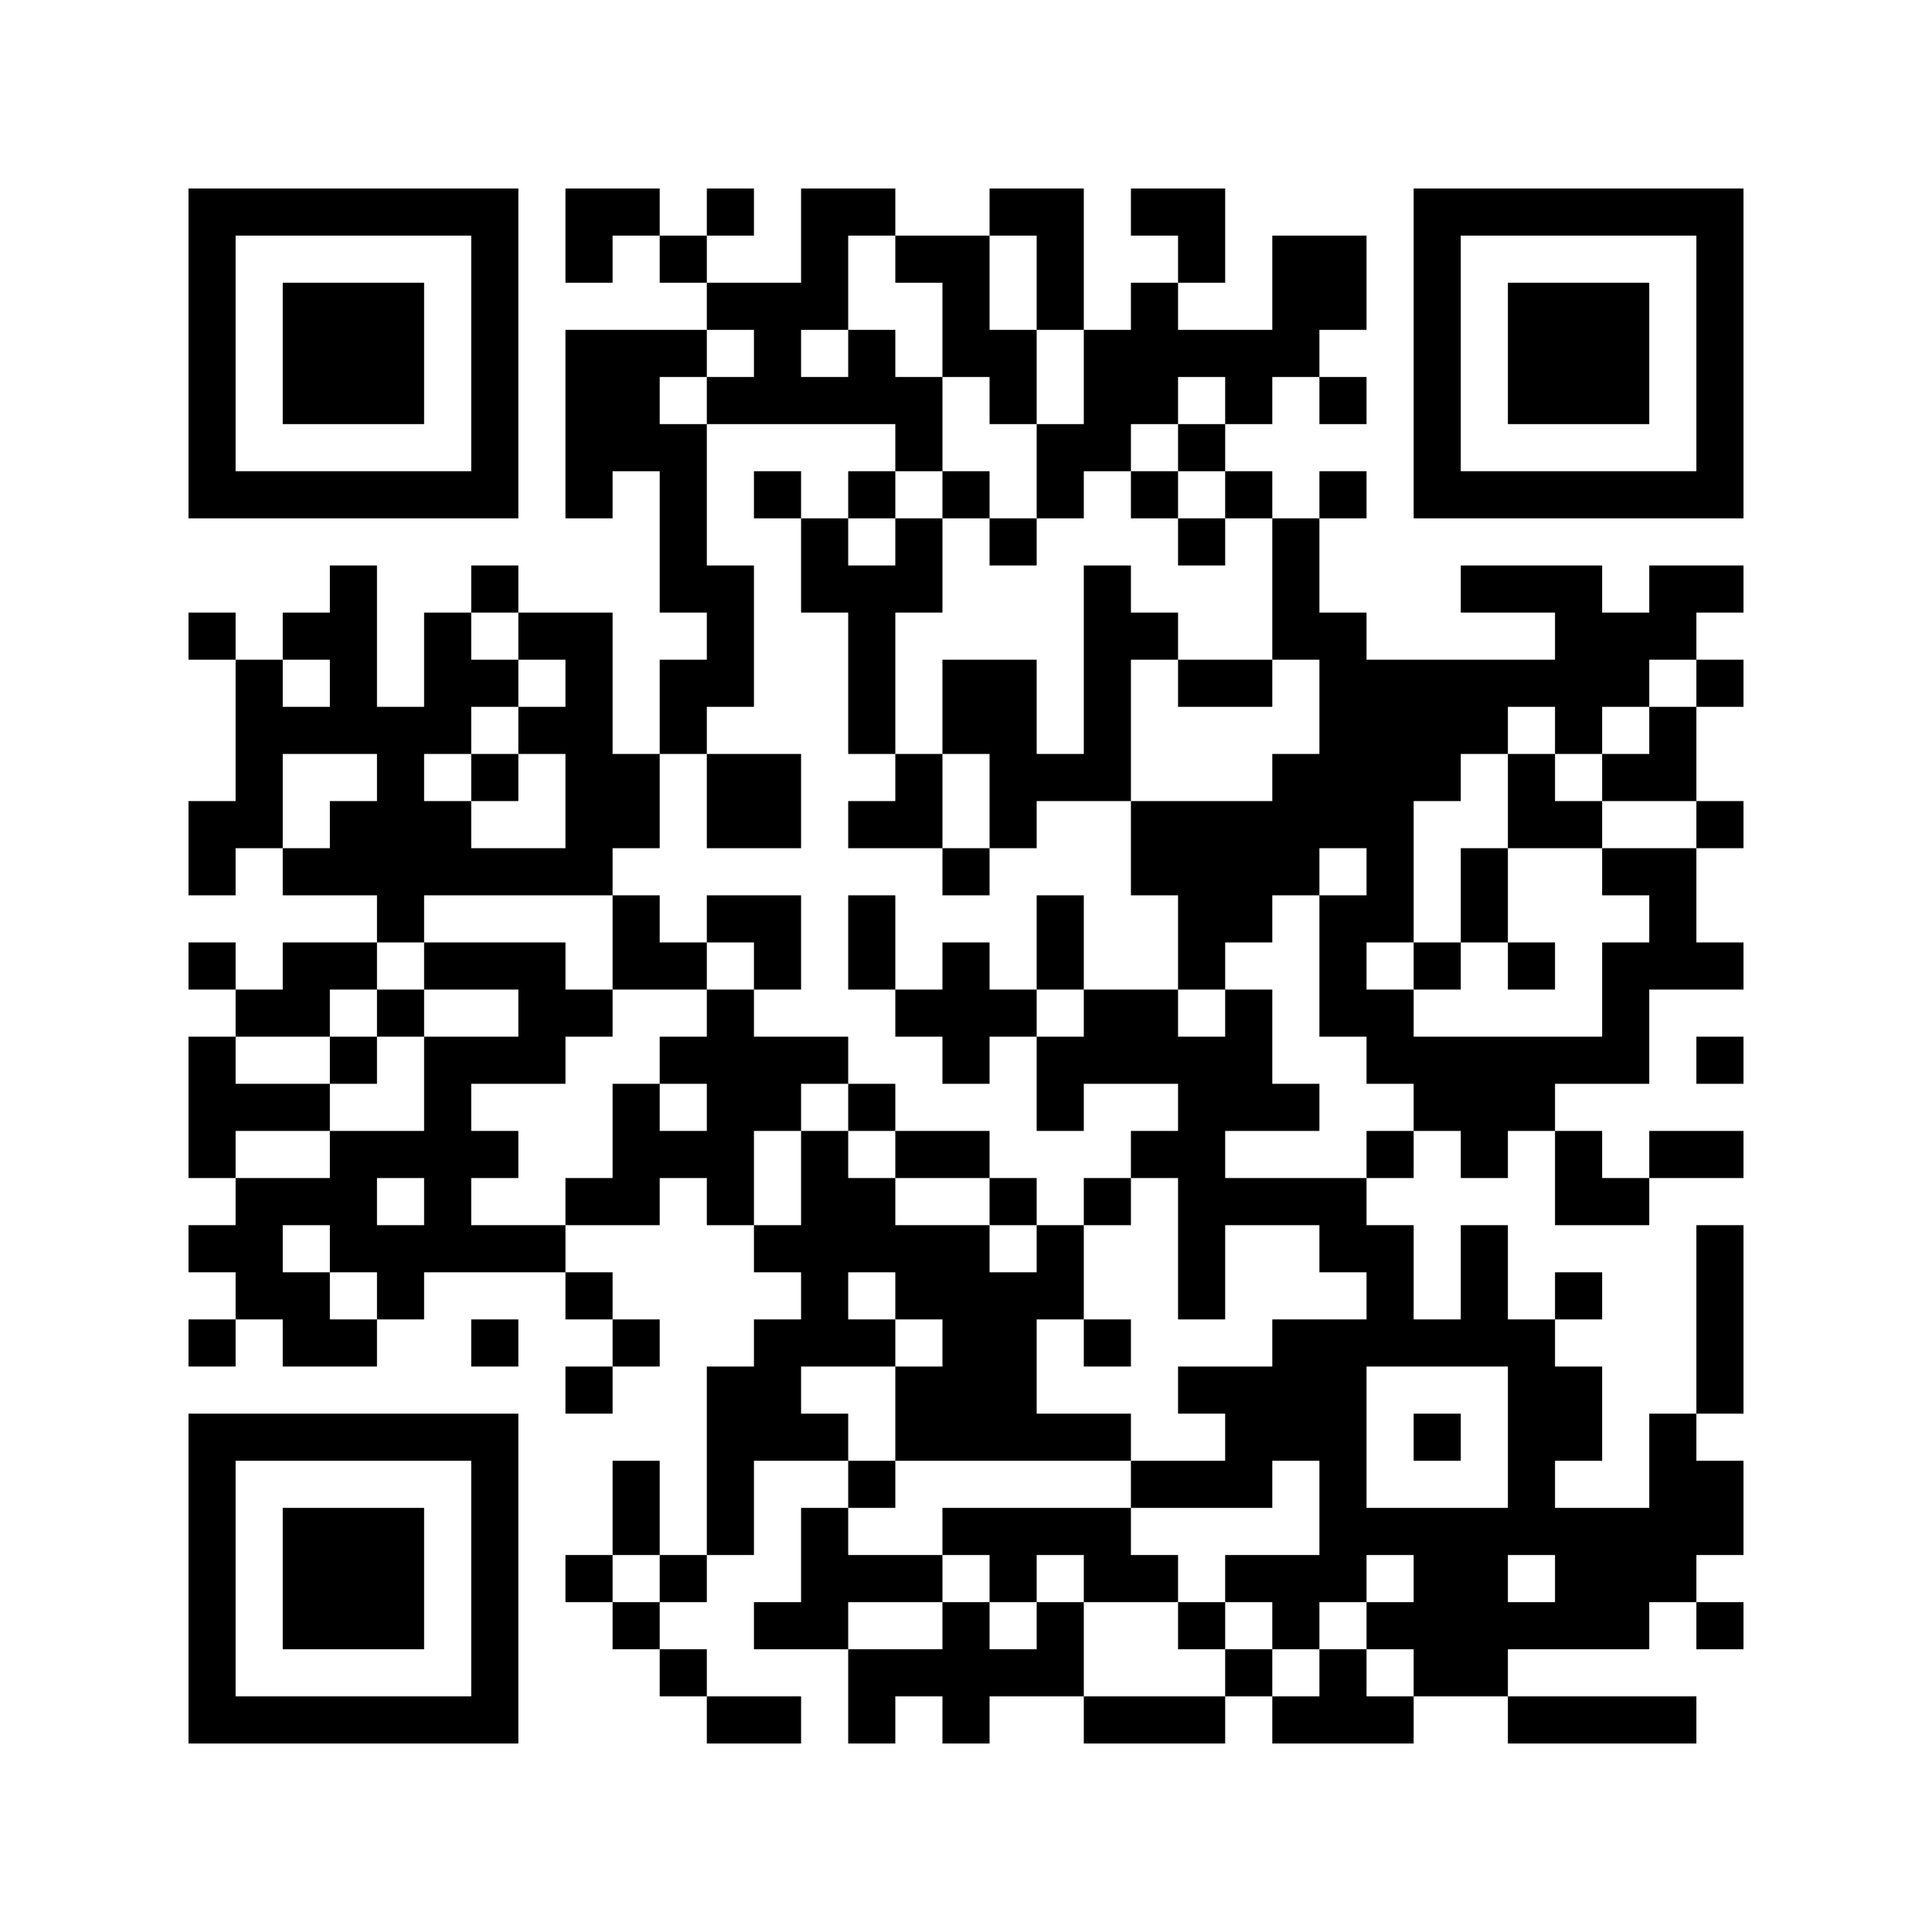
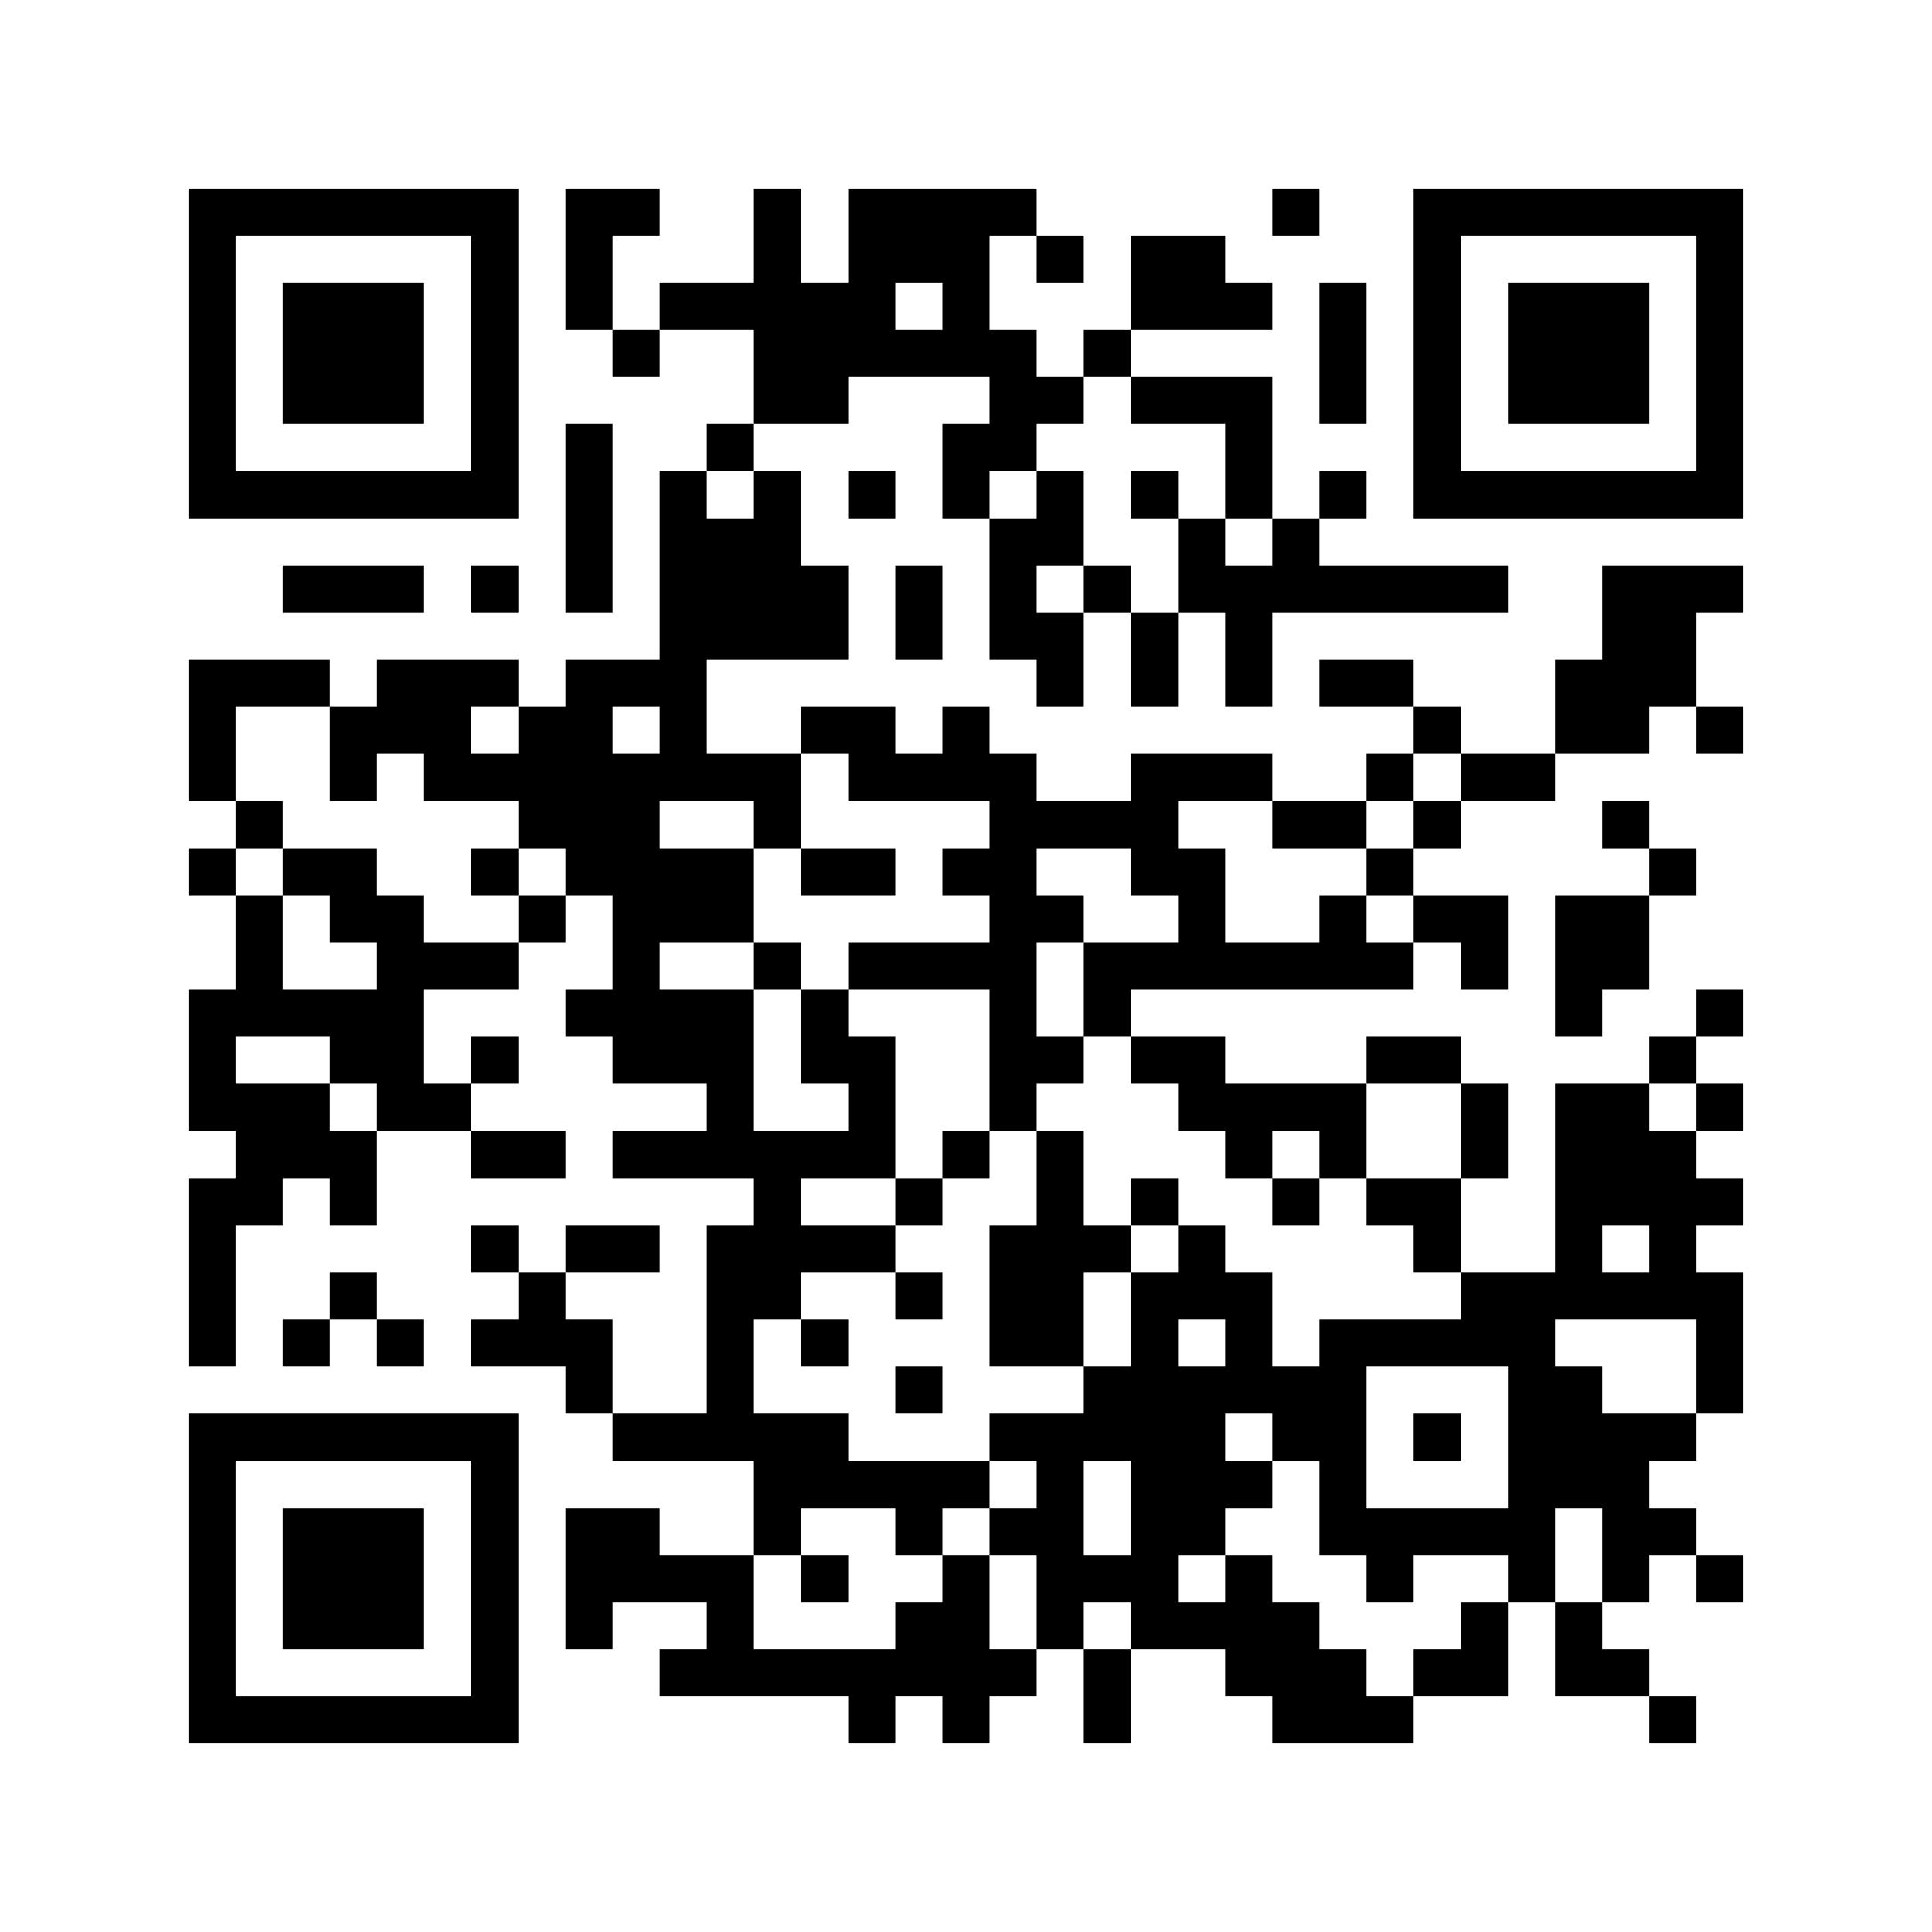
<svg xmlns="http://www.w3.org/2000/svg" height="328" width="328" class="pyqrcode">
-   <path transform="scale(8)" stroke="#000" class="pyqrline" d="M4 4.5h7m1 0h2m1 0h1m1 0h2m2 0h2m1 0h2m4 0h7m-33 1h1m5 0h1m1 0h1m1 0h1m2 0h1m1 0h2m1 0h1m2 0h1m1 0h2m1 0h1m5 0h1m-33 1h1m1 0h3m1 0h1m4 0h3m2 0h1m1 0h1m1 0h1m2 0h2m1 0h1m1 0h3m1 0h1m-33 1h1m1 0h3m1 0h1m1 0h3m1 0h1m1 0h1m1 0h2m1 0h5m2 0h1m1 0h3m1 0h1m-33 1h1m1 0h3m1 0h1m1 0h2m1 0h5m1 0h1m1 0h2m1 0h1m1 0h1m1 0h1m1 0h3m1 0h1m-33 1h1m5 0h1m1 0h3m4 0h1m2 0h2m1 0h1m4 0h1m5 0h1m-33 1h7m1 0h1m1 0h1m1 0h1m1 0h1m1 0h1m1 0h1m1 0h1m1 0h1m1 0h1m1 0h7m-23 1h1m2 0h1m1 0h1m1 0h1m3 0h1m1 0h1m-21 1h1m2 0h1m3 0h2m1 0h3m3 0h1m3 0h1m3 0h3m1 0h2m-33 1h1m1 0h2m1 0h1m1 0h2m2 0h1m2 0h1m4 0h2m2 0h2m4 0h3m-31 1h1m1 0h1m1 0h2m1 0h1m1 0h2m2 0h1m1 0h2m1 0h1m1 0h2m1 0h7m1 0h1m-32 1h5m1 0h2m1 0h1m3 0h1m1 0h2m1 0h1m4 0h4m1 0h1m1 0h1m-31 1h1m2 0h1m1 0h1m1 0h2m1 0h2m2 0h1m1 0h3m3 0h4m1 0h1m1 0h2m-32 1h2m1 0h3m2 0h2m1 0h2m1 0h2m1 0h1m2 0h6m2 0h2m2 0h1m-33 1h1m1 0h7m7 0h1m3 0h4m1 0h1m1 0h1m2 0h2m-28 1h1m4 0h1m1 0h2m1 0h1m3 0h1m2 0h2m1 0h2m1 0h1m3 0h1m-32 1h1m1 0h2m1 0h3m1 0h2m1 0h1m1 0h1m1 0h1m1 0h1m2 0h1m2 0h1m1 0h1m1 0h1m1 0h3m-32 1h2m1 0h1m2 0h2m2 0h1m3 0h3m1 0h2m1 0h1m1 0h2m4 0h1m-31 1h1m2 0h1m1 0h3m2 0h4m2 0h1m1 0h5m2 0h6m1 0h1m-33 1h3m2 0h1m3 0h1m1 0h2m1 0h1m3 0h1m2 0h3m2 0h3m-29 1h1m2 0h4m2 0h3m1 0h1m1 0h2m3 0h2m3 0h1m1 0h1m1 0h1m1 0h2m-32 1h3m1 0h1m2 0h2m1 0h1m1 0h2m2 0h1m1 0h1m1 0h4m4 0h2m-31 1h2m1 0h5m4 0h5m1 0h1m2 0h1m2 0h2m1 0h1m4 0h1m-32 1h2m1 0h1m3 0h1m4 0h1m1 0h4m2 0h1m3 0h1m1 0h1m1 0h1m2 0h1m-33 1h1m1 0h2m2 0h1m2 0h1m2 0h3m1 0h2m1 0h1m3 0h6m3 0h1m-25 1h1m2 0h2m2 0h3m3 0h4m3 0h2m2 0h1m-33 1h7m4 0h3m1 0h5m2 0h3m1 0h1m1 0h2m1 0h1m-32 1h1m5 0h1m2 0h1m1 0h1m2 0h1m5 0h3m1 0h1m3 0h1m2 0h2m-33 1h1m1 0h3m1 0h1m2 0h1m1 0h1m1 0h1m2 0h4m4 0h9m-33 1h1m1 0h3m1 0h1m1 0h1m1 0h1m2 0h3m1 0h1m1 0h2m1 0h3m1 0h2m1 0h3m-32 1h1m1 0h3m1 0h1m2 0h1m2 0h2m2 0h1m1 0h1m2 0h1m1 0h1m1 0h6m1 0h1m-33 1h1m5 0h1m3 0h1m3 0h5m3 0h1m1 0h1m1 0h2m-28 1h7m4 0h2m1 0h1m1 0h1m2 0h3m1 0h3m2 0h4" />
+   <path transform="scale(8)" stroke="#000" class="pyqrline" d="M4 4.5h7m1 0h2m2 0h1m1 0h4m5 0h1m2 0h7m-33 1h1m5 0h1m1 0h1m3 0h1m1 0h3m1 0h1m1 0h2m4 0h1m5 0h1m-33 1h1m1 0h3m1 0h1m1 0h1m1 0h5m1 0h1m3 0h3m1 0h1m1 0h1m1 0h3m1 0h1m-33 1h1m1 0h3m1 0h1m2 0h1m2 0h6m1 0h1m4 0h1m1 0h1m1 0h3m1 0h1m-33 1h1m1 0h3m1 0h1m5 0h2m3 0h2m1 0h3m1 0h1m1 0h1m1 0h3m1 0h1m-33 1h1m5 0h1m1 0h1m2 0h1m4 0h2m4 0h1m3 0h1m5 0h1m-33 1h7m1 0h1m1 0h1m1 0h1m1 0h1m1 0h1m1 0h1m1 0h1m1 0h1m1 0h1m1 0h7m-25 1h1m1 0h3m4 0h2m2 0h1m1 0h1m-22 1h3m1 0h1m1 0h1m1 0h4m1 0h1m1 0h1m1 0h1m1 0h7m2 0h3m-23 1h4m1 0h1m1 0h2m1 0h1m1 0h1m7 0h2m-32 1h3m1 0h3m1 0h3m7 0h1m1 0h1m1 0h1m1 0h2m3 0h3m-32 1h1m2 0h3m1 0h2m1 0h1m2 0h2m1 0h1m9 0h1m2 0h2m1 0h1m-33 1h1m2 0h1m1 0h8m1 0h4m2 0h3m2 0h1m1 0h2m-28 1h1m5 0h3m2 0h1m4 0h4m2 0h2m1 0h1m3 0h1m-31 1h1m1 0h2m2 0h1m1 0h4m1 0h2m1 0h2m2 0h2m3 0h1m5 0h1m-31 1h1m1 0h2m2 0h1m1 0h3m5 0h2m2 0h1m2 0h1m1 0h2m1 0h2m-30 1h1m2 0h3m2 0h1m2 0h1m1 0h4m1 0h7m1 0h1m1 0h2m-31 1h5m3 0h4m1 0h1m3 0h1m1 0h1m9 0h1m2 0h1m-33 1h1m2 0h2m1 0h1m2 0h3m1 0h2m2 0h2m1 0h2m3 0h2m4 0h1m-32 1h3m1 0h2m5 0h1m2 0h1m2 0h1m3 0h4m2 0h1m1 0h2m1 0h1m-32 1h3m2 0h2m1 0h6m1 0h1m1 0h1m3 0h1m1 0h1m2 0h1m1 0h3m-32 1h2m1 0h1m8 0h1m2 0h1m2 0h1m1 0h1m2 0h1m1 0h2m2 0h4m-33 1h1m5 0h1m1 0h2m1 0h4m2 0h3m1 0h1m4 0h1m2 0h1m1 0h1m-32 1h1m2 0h1m3 0h1m3 0h2m2 0h1m1 0h2m1 0h3m4 0h6m-33 1h1m1 0h1m1 0h1m1 0h3m2 0h1m1 0h1m3 0h2m1 0h1m1 0h1m1 0h5m3 0h1m-25 1h1m2 0h1m3 0h1m3 0h6m3 0h2m2 0h1m-33 1h7m2 0h5m3 0h5m1 0h2m1 0h1m1 0h4m-32 1h1m5 0h1m5 0h5m1 0h1m1 0h3m1 0h1m3 0h3m-31 1h1m1 0h3m1 0h1m1 0h2m2 0h1m2 0h1m1 0h2m1 0h2m2 0h5m1 0h2m-32 1h1m1 0h3m1 0h1m1 0h4m1 0h1m2 0h1m1 0h3m1 0h1m2 0h1m2 0h1m1 0h1m1 0h1m-33 1h1m1 0h3m1 0h1m1 0h1m2 0h1m3 0h2m1 0h1m1 0h4m3 0h1m1 0h1m-30 1h1m5 0h1m3 0h8m1 0h1m2 0h3m1 0h2m1 0h2m-31 1h7m7 0h1m1 0h1m2 0h1m3 0h3m5 0h1" />
</svg>
